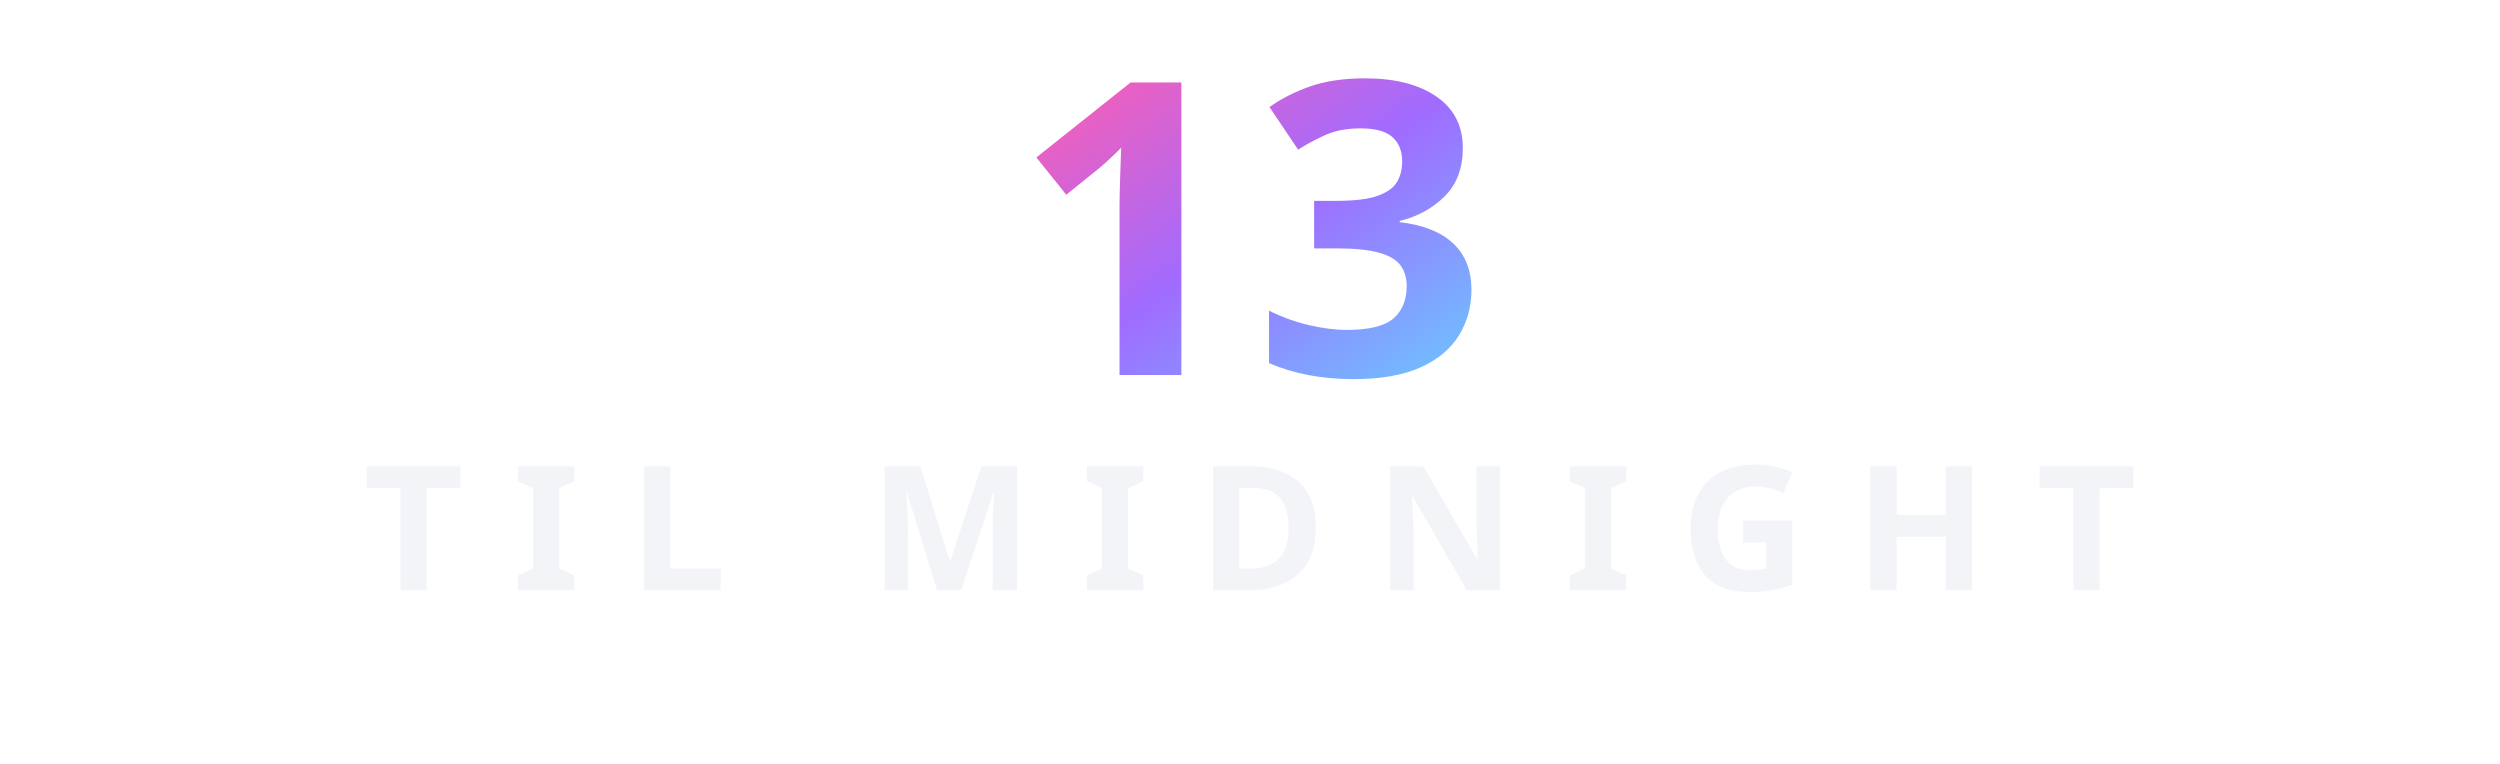
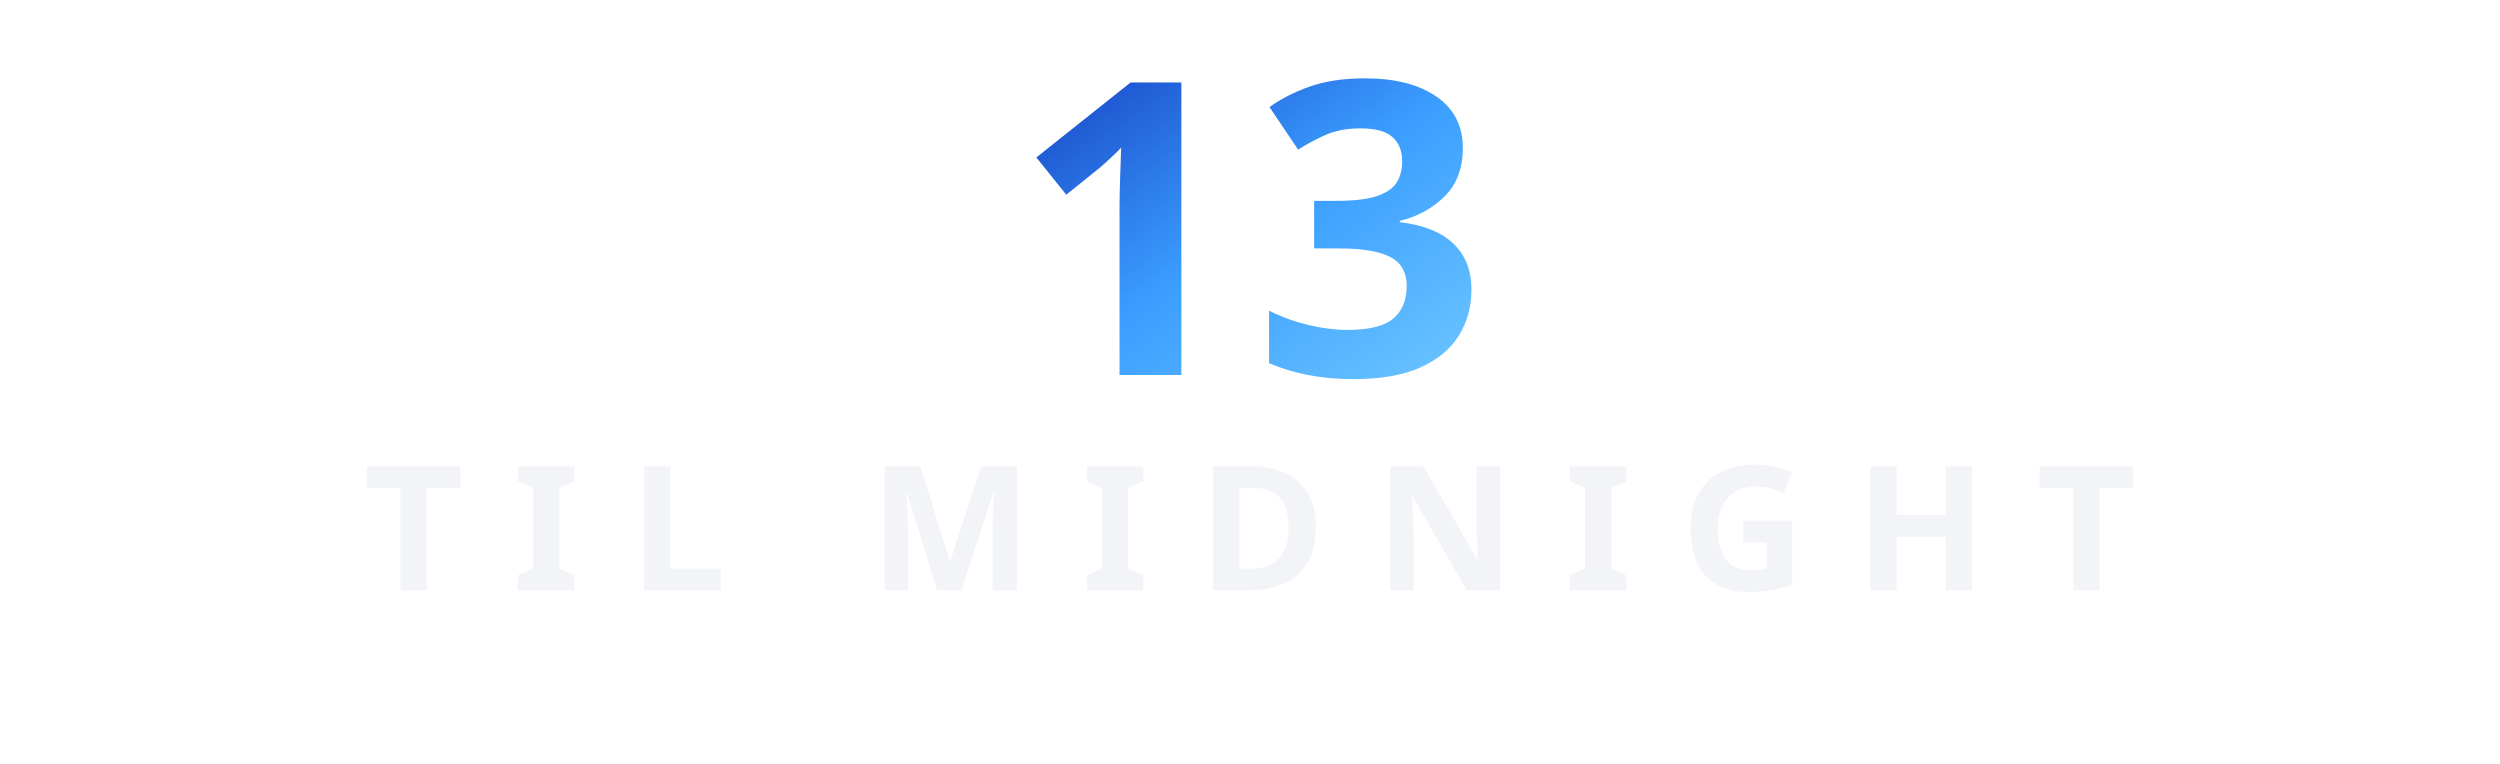
<svg xmlns="http://www.w3.org/2000/svg" viewBox="0 0 720 220" width="720" height="220" role="img" aria-label="13 Til Midnight">
  <defs>
    <linearGradient id="neon" x1="0" y1="0" x2="1" y2="1">
-       <stop offset="0" stop-color="#ff5db1" />
-       <stop offset="0.5" stop-color="#a06bff" />
+       <stop offset="0" stop-color="#1746c7" />
+       <stop offset="0.5" stop-color="#3b9eff" />
      <stop offset="1" stop-color="#6cc6ff" />
    </linearGradient>
  </defs>
  <g font-family="'Space Grotesk', sans-serif" text-anchor="middle">
    <text x="360" y="108" font-size="118" font-weight="700" fill="url(#neon)" letter-spacing="2">13</text>
    <text x="360" y="170" font-size="50" font-weight="600" fill="#f3f4f8" letter-spacing="14">TIL MIDNIGHT</text>
  </g>
</svg>
